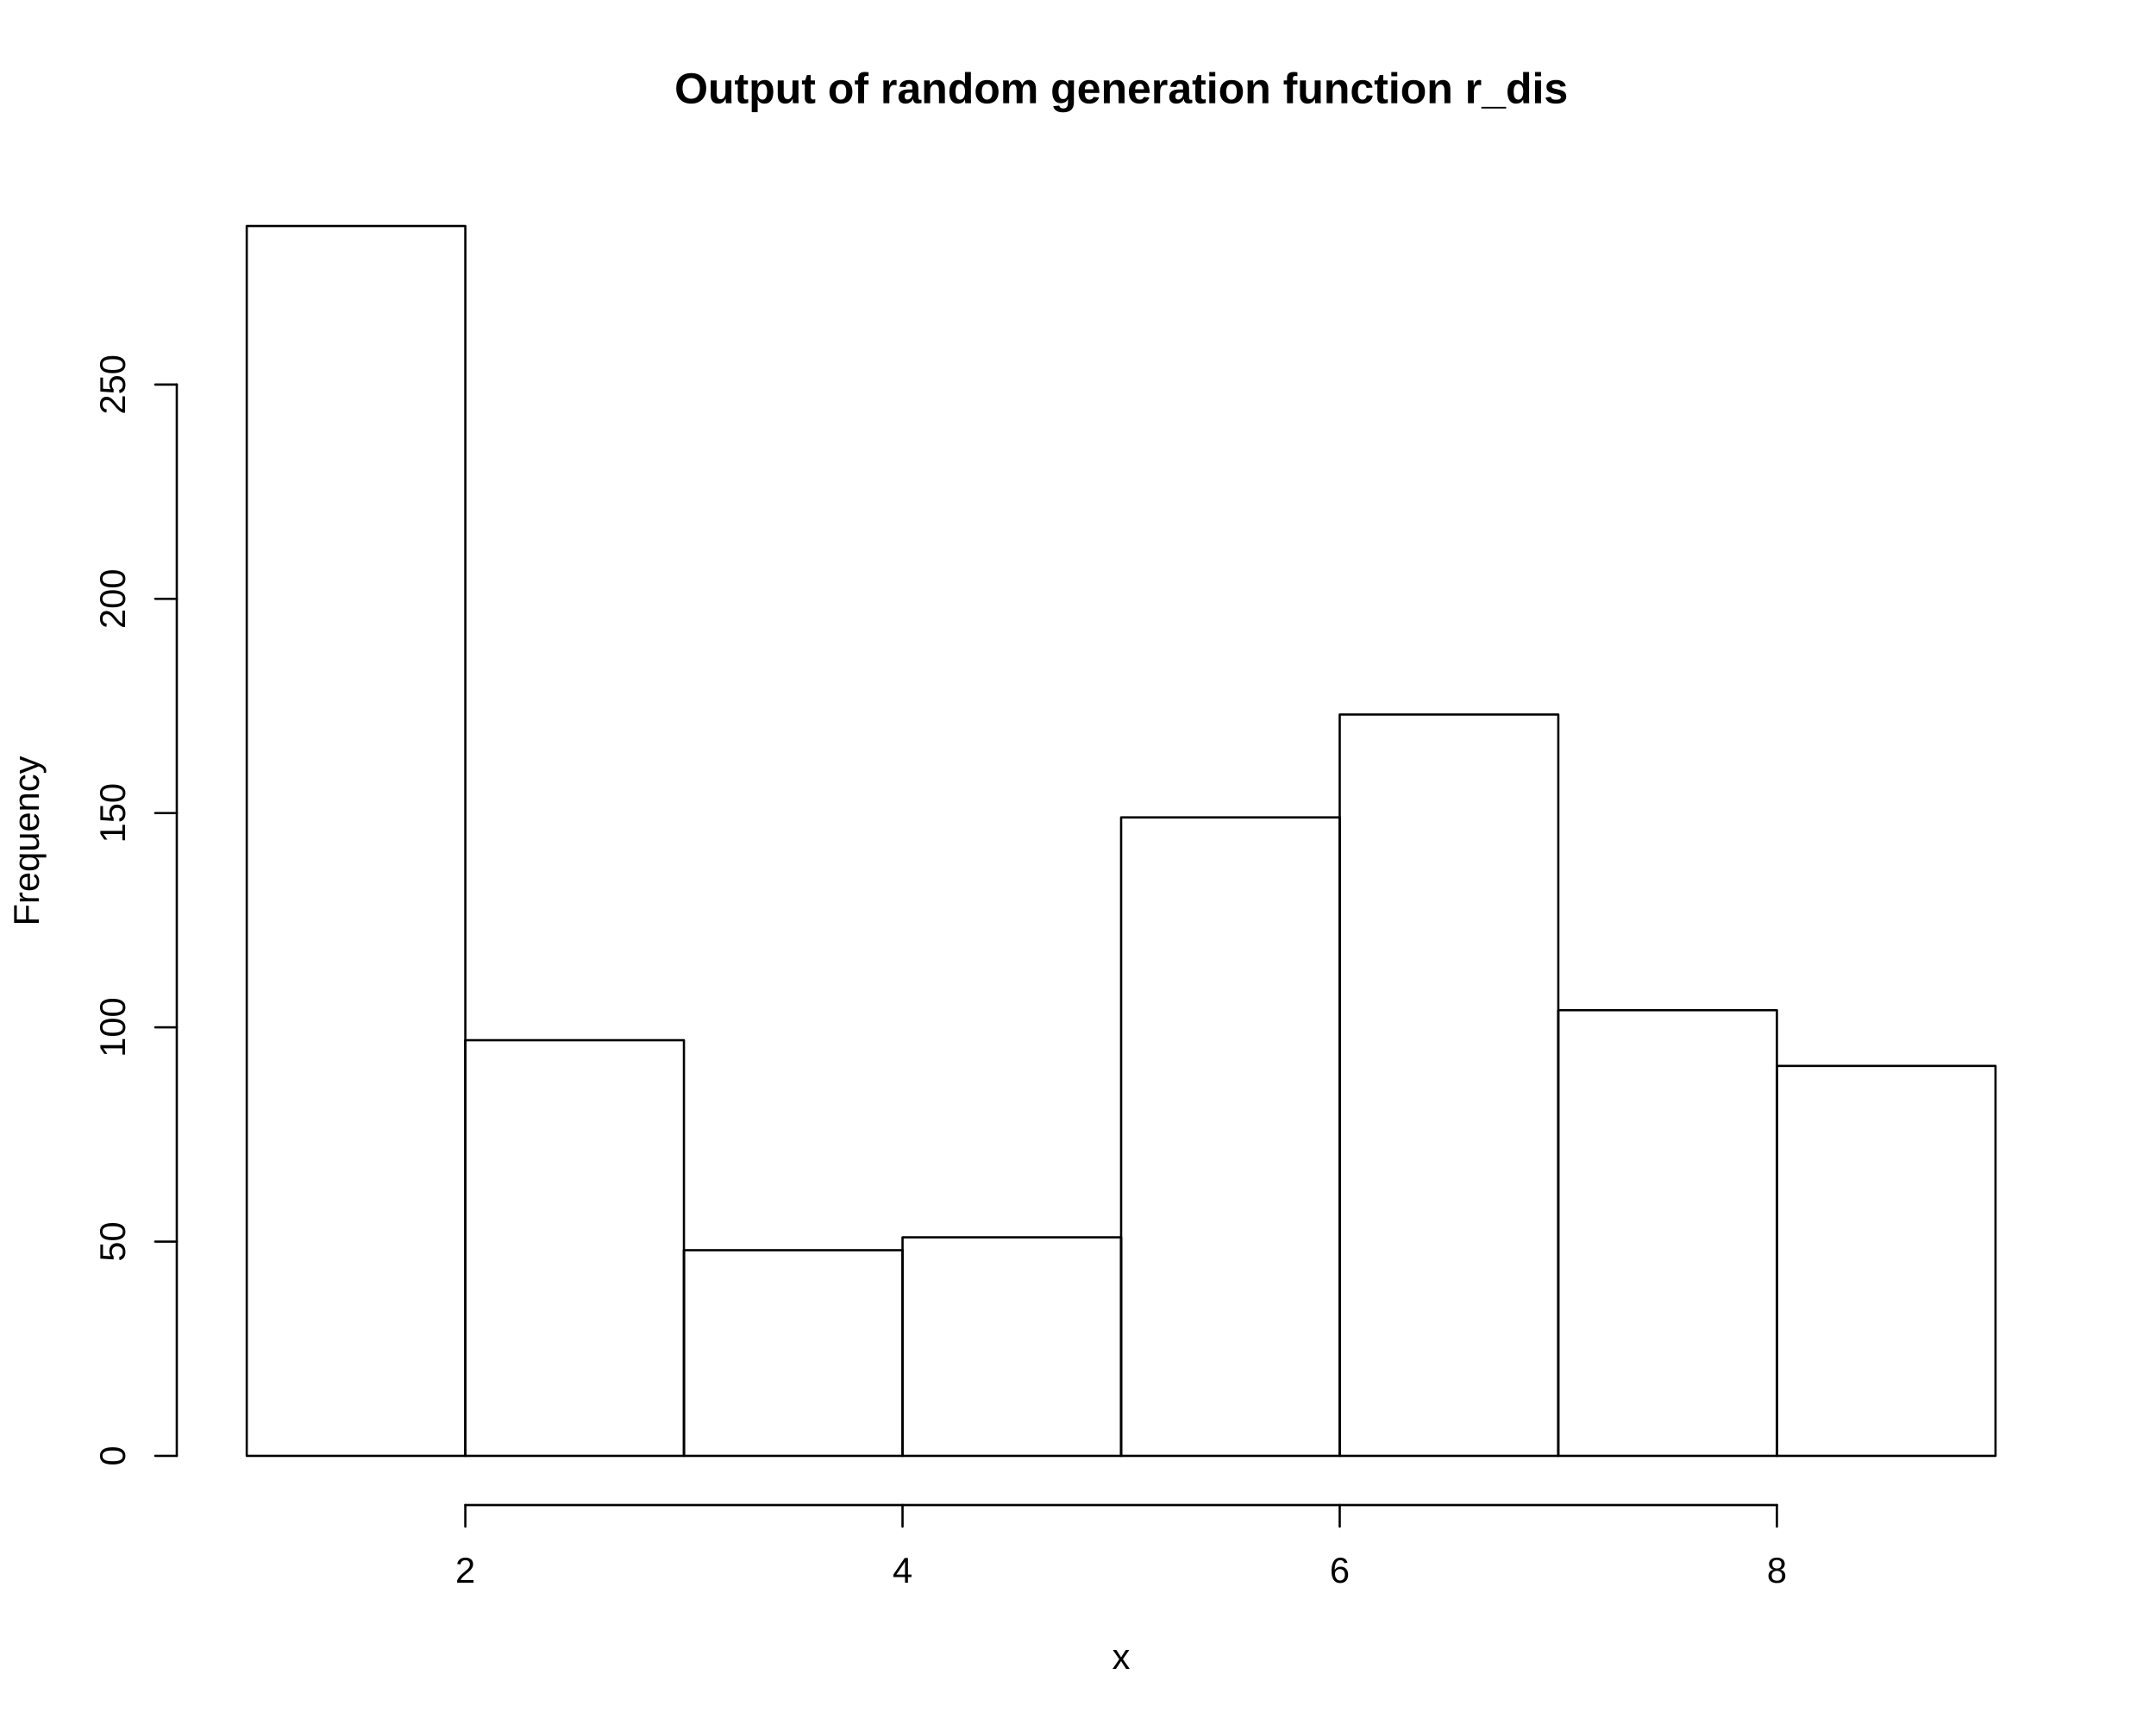
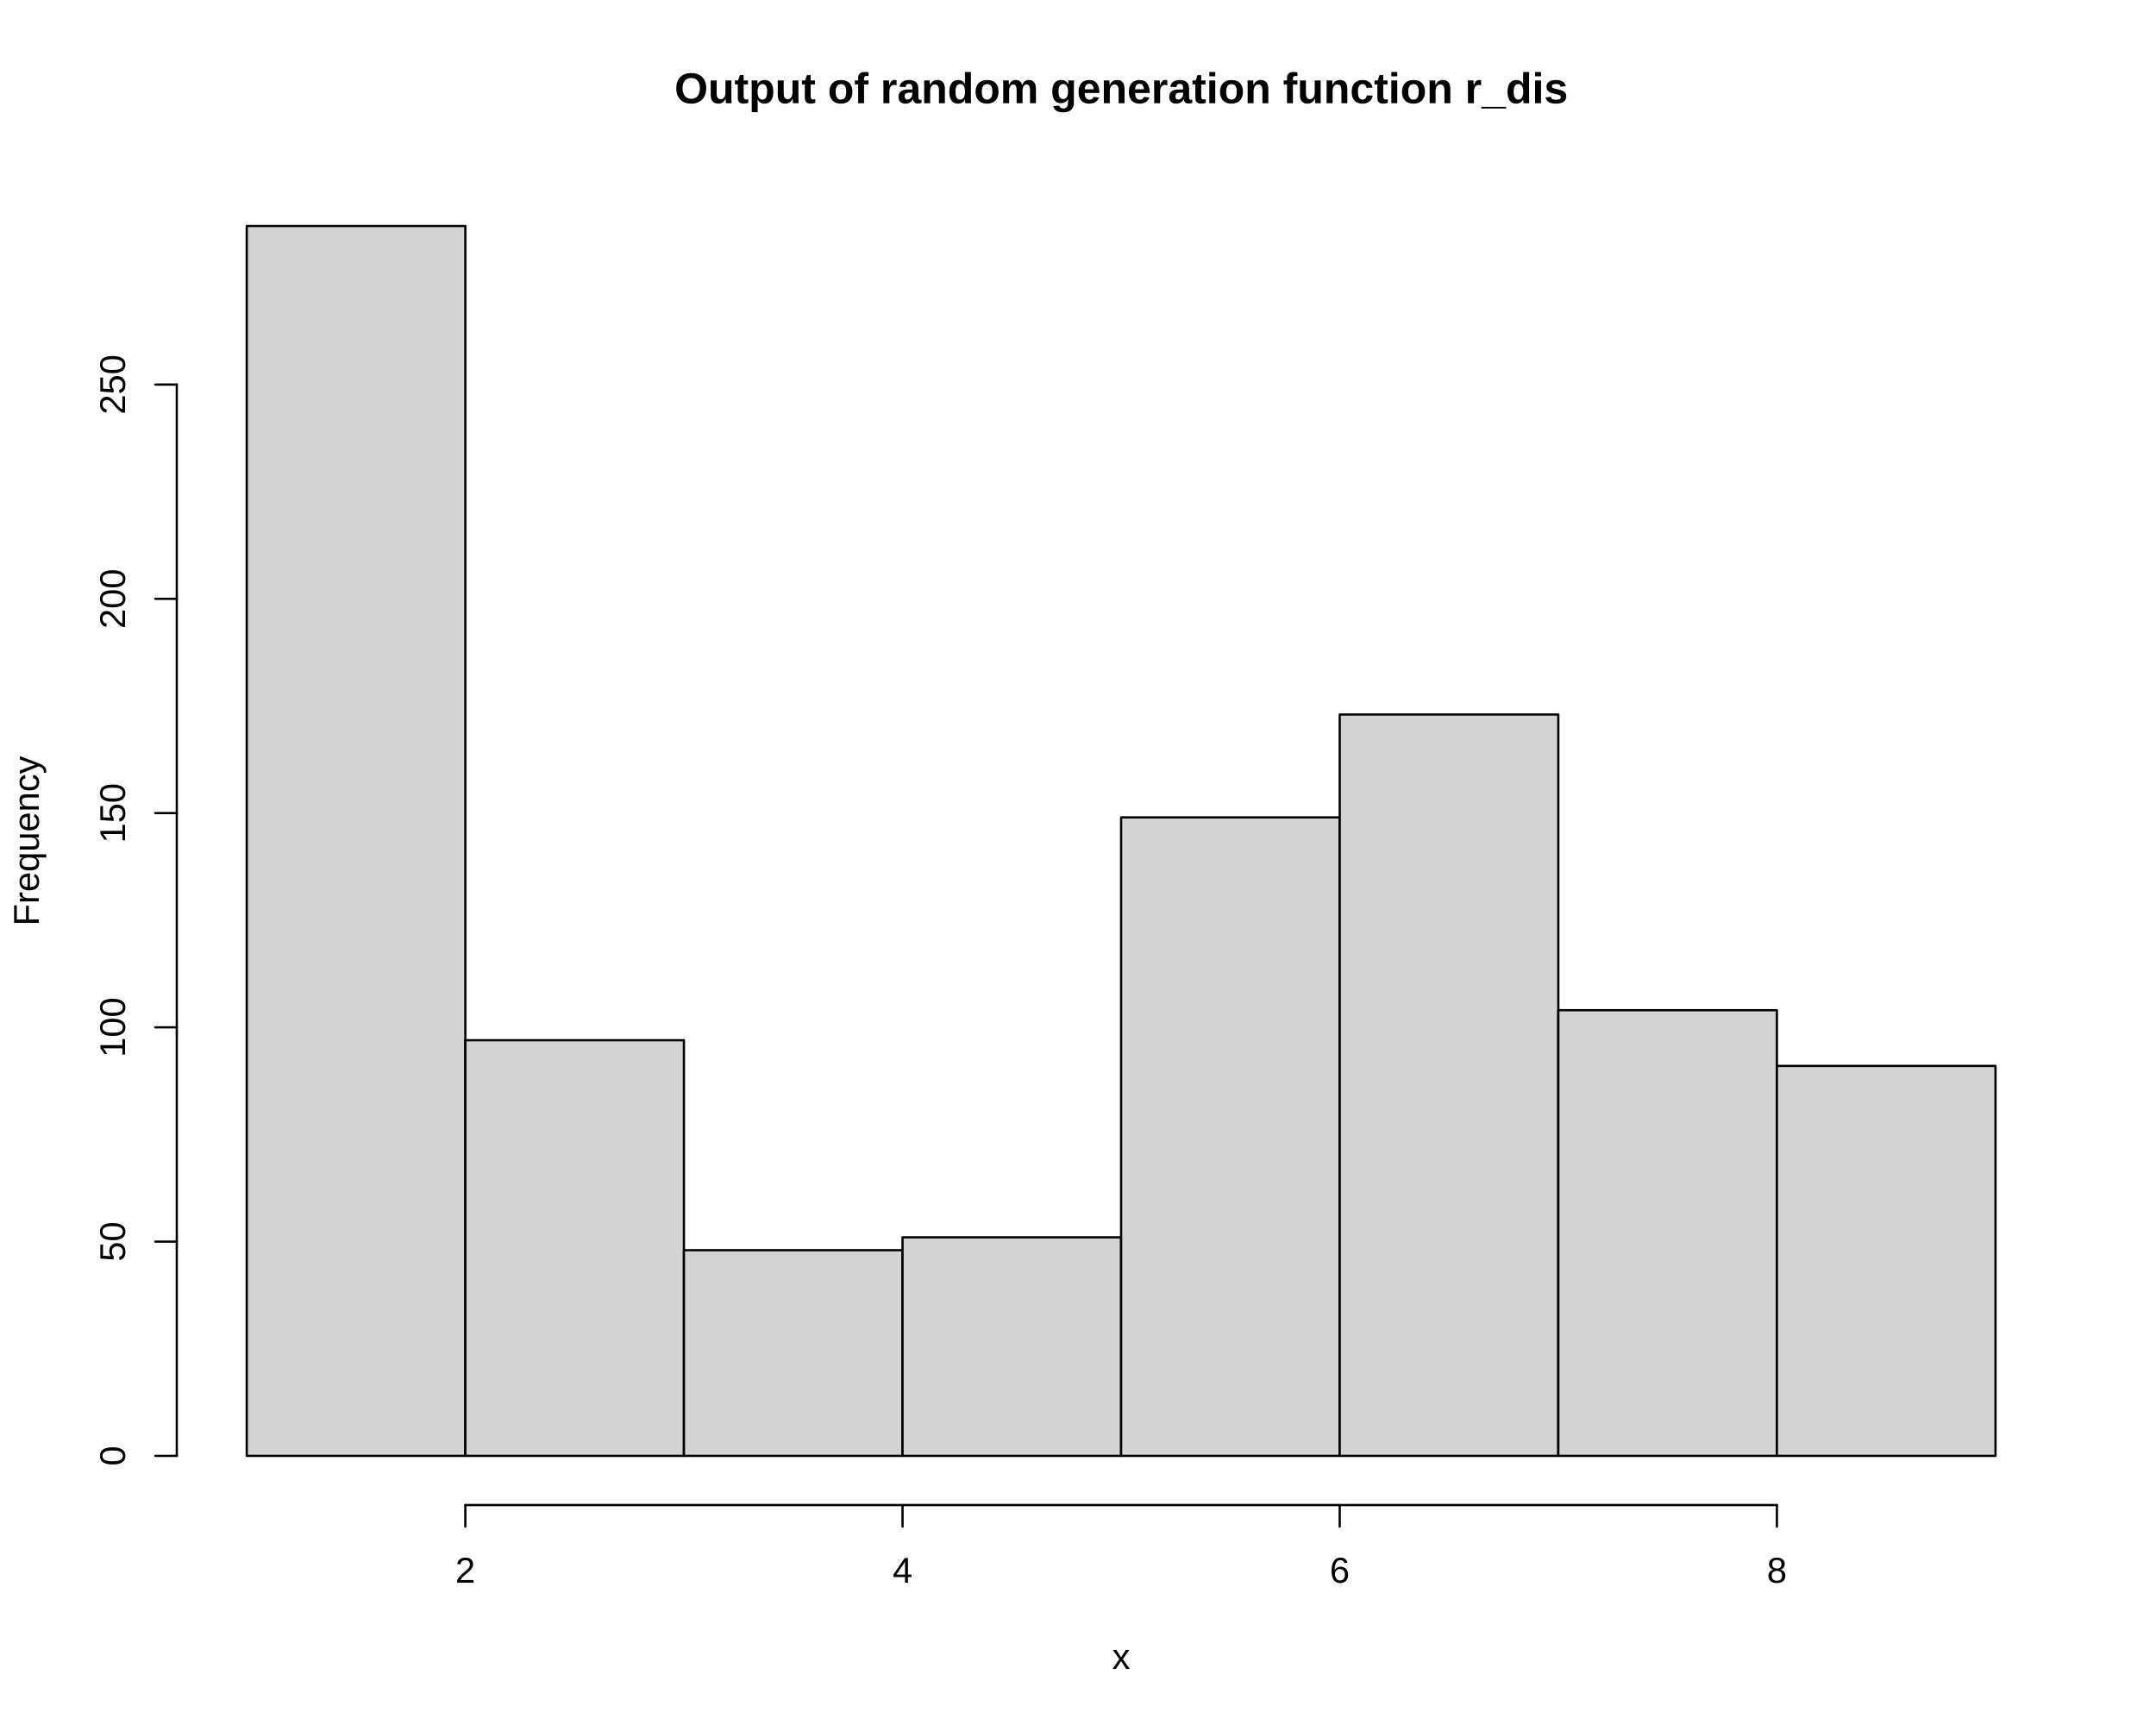
<svg xmlns="http://www.w3.org/2000/svg" viewBox="0 0 720.00 576.00">
  <defs>
    <style type="text/css">
    line, polyline, polygon, path, rect, circle {
      fill: none;
      stroke: #000000;
      stroke-linecap: round;
      stroke-linejoin: round;
      stroke-miterlimit: 10.00;
    }
  </style>
  </defs>
  <rect width="100%" height="100%" style="stroke: none; fill: #FFFFFF;" />
  <text x="225.25" y="34.47" style="font-size: 14.40px; font-weight: bold; font-family: Liberation Sans;" textLength="298.30px" lengthAdjust="spacingAndGlyphs">Output of random generation function r_dis</text>
  <text x="371.40" y="557.28" style="font-size: 12.00px; font-family: Liberation Sans;" textLength="6.00px" lengthAdjust="spacingAndGlyphs">x</text>
  <text transform="translate(12.96,309.14) rotate(-90)" style="font-size: 12.00px; font-family: Liberation Sans;" textLength="56.69px" lengthAdjust="spacingAndGlyphs">Frequency</text>
  <line x1="155.40" y1="502.56" x2="593.40" y2="502.56" style="stroke-width: 0.75;" />
  <line x1="155.40" y1="502.56" x2="155.40" y2="509.76" style="stroke-width: 0.75;" />
  <line x1="301.40" y1="502.56" x2="301.40" y2="509.76" style="stroke-width: 0.75;" />
  <line x1="447.40" y1="502.56" x2="447.40" y2="509.76" style="stroke-width: 0.75;" />
  <line x1="593.40" y1="502.56" x2="593.40" y2="509.76" style="stroke-width: 0.75;" />
  <text x="152.06" y="528.48" style="font-size: 12.00px; font-family: Liberation Sans;" textLength="6.67px" lengthAdjust="spacingAndGlyphs">2</text>
  <text x="298.06" y="528.48" style="font-size: 12.00px; font-family: Liberation Sans;" textLength="6.67px" lengthAdjust="spacingAndGlyphs">4</text>
  <text x="444.06" y="528.48" style="font-size: 12.00px; font-family: Liberation Sans;" textLength="6.67px" lengthAdjust="spacingAndGlyphs">6</text>
  <text x="590.06" y="528.48" style="font-size: 12.00px; font-family: Liberation Sans;" textLength="6.67px" lengthAdjust="spacingAndGlyphs">8</text>
  <line x1="59.04" y1="486.13" x2="59.04" y2="128.41" style="stroke-width: 0.75;" />
  <line x1="59.04" y1="486.13" x2="51.84" y2="486.13" style="stroke-width: 0.75;" />
  <line x1="59.04" y1="414.59" x2="51.84" y2="414.59" style="stroke-width: 0.75;" />
  <line x1="59.04" y1="343.04" x2="51.84" y2="343.04" style="stroke-width: 0.75;" />
  <line x1="59.04" y1="271.50" x2="51.84" y2="271.50" style="stroke-width: 0.75;" />
  <line x1="59.04" y1="199.95" x2="51.84" y2="199.95" style="stroke-width: 0.75;" />
  <line x1="59.04" y1="128.41" x2="51.84" y2="128.41" style="stroke-width: 0.75;" />
  <text transform="translate(41.76,489.47) rotate(-90)" style="font-size: 12.00px; font-family: Liberation Sans;" textLength="6.67px" lengthAdjust="spacingAndGlyphs">0</text>
  <text transform="translate(41.76,421.26) rotate(-90)" style="font-size: 12.00px; font-family: Liberation Sans;" textLength="13.34px" lengthAdjust="spacingAndGlyphs">50</text>
  <text transform="translate(41.76,353.05) rotate(-90)" style="font-size: 12.00px; font-family: Liberation Sans;" textLength="20.02px" lengthAdjust="spacingAndGlyphs">100</text>
  <text transform="translate(41.76,281.51) rotate(-90)" style="font-size: 12.00px; font-family: Liberation Sans;" textLength="20.02px" lengthAdjust="spacingAndGlyphs">150</text>
  <text transform="translate(41.76,209.96) rotate(-90)" style="font-size: 12.00px; font-family: Liberation Sans;" textLength="20.02px" lengthAdjust="spacingAndGlyphs">200</text>
  <text transform="translate(41.76,138.42) rotate(-90)" style="font-size: 12.00px; font-family: Liberation Sans;" textLength="20.02px" lengthAdjust="spacingAndGlyphs">250</text>
  <defs>
    <clipPath id="cpNTkuMDR8Njg5Ljc2fDUwMi41Nnw1OS4wNA==">
      <rect x="59.04" y="59.04" width="630.72" height="443.52" />
    </clipPath>
  </defs>
-   <rect x="82.40" y="75.47" width="73.00" height="410.67" style="stroke-width: 0.75;" clip-path="url(#cpNTkuMDR8Njg5Ljc2fDUwMi41Nnw1OS4wNA==)" />
-   <rect x="155.40" y="347.34" width="73.00" height="138.80" style="stroke-width: 0.75;" clip-path="url(#cpNTkuMDR8Njg5Ljc2fDUwMi41Nnw1OS4wNA==)" />
-   <rect x="228.40" y="417.45" width="73.00" height="68.68" style="stroke-width: 0.75;" clip-path="url(#cpNTkuMDR8Njg5Ljc2fDUwMi41Nnw1OS4wNA==)" />
-   <rect x="301.40" y="413.16" width="73.00" height="72.98" style="stroke-width: 0.75;" clip-path="url(#cpNTkuMDR8Njg5Ljc2fDUwMi41Nnw1OS4wNA==)" />
-   <rect x="374.40" y="272.93" width="73.00" height="213.20" style="stroke-width: 0.75;" clip-path="url(#cpNTkuMDR8Njg5Ljc2fDUwMi41Nnw1OS4wNA==)" />
-   <rect x="447.40" y="238.59" width="73.00" height="247.54" style="stroke-width: 0.75;" clip-path="url(#cpNTkuMDR8Njg5Ljc2fDUwMi41Nnw1OS4wNA==)" />
-   <rect x="520.40" y="337.32" width="73.00" height="148.81" style="stroke-width: 0.75;" clip-path="url(#cpNTkuMDR8Njg5Ljc2fDUwMi41Nnw1OS4wNA==)" />
-   <rect x="593.40" y="355.92" width="73.00" height="130.21" style="stroke-width: 0.75;" clip-path="url(#cpNTkuMDR8Njg5Ljc2fDUwMi41Nnw1OS4wNA==)" />
+   <rect x="82.40" y="75.47" width="73.00" height="410.67" style="stroke-width: 0.75; fill: #D3D3D3;" clip-path="url(#cpNTkuMDR8Njg5Ljc2fDUwMi41Nnw1OS4wNA==)" />
+   <rect x="155.40" y="347.34" width="73.00" height="138.80" style="stroke-width: 0.75; fill: #D3D3D3;" clip-path="url(#cpNTkuMDR8Njg5Ljc2fDUwMi41Nnw1OS4wNA==)" />
+   <rect x="228.40" y="417.45" width="73.00" height="68.68" style="stroke-width: 0.75; fill: #D3D3D3;" clip-path="url(#cpNTkuMDR8Njg5Ljc2fDUwMi41Nnw1OS4wNA==)" />
+   <rect x="301.40" y="413.16" width="73.00" height="72.98" style="stroke-width: 0.75; fill: #D3D3D3;" clip-path="url(#cpNTkuMDR8Njg5Ljc2fDUwMi41Nnw1OS4wNA==)" />
+   <rect x="374.40" y="272.93" width="73.00" height="213.20" style="stroke-width: 0.75; fill: #D3D3D3;" clip-path="url(#cpNTkuMDR8Njg5Ljc2fDUwMi41Nnw1OS4wNA==)" />
+   <rect x="447.40" y="238.59" width="73.00" height="247.54" style="stroke-width: 0.75; fill: #D3D3D3;" clip-path="url(#cpNTkuMDR8Njg5Ljc2fDUwMi41Nnw1OS4wNA==)" />
+   <rect x="520.40" y="337.32" width="73.00" height="148.81" style="stroke-width: 0.75; fill: #D3D3D3;" clip-path="url(#cpNTkuMDR8Njg5Ljc2fDUwMi41Nnw1OS4wNA==)" />
+   <rect x="593.40" y="355.92" width="73.00" height="130.21" style="stroke-width: 0.75; fill: #D3D3D3;" clip-path="url(#cpNTkuMDR8Njg5Ljc2fDUwMi41Nnw1OS4wNA==)" />
</svg>
